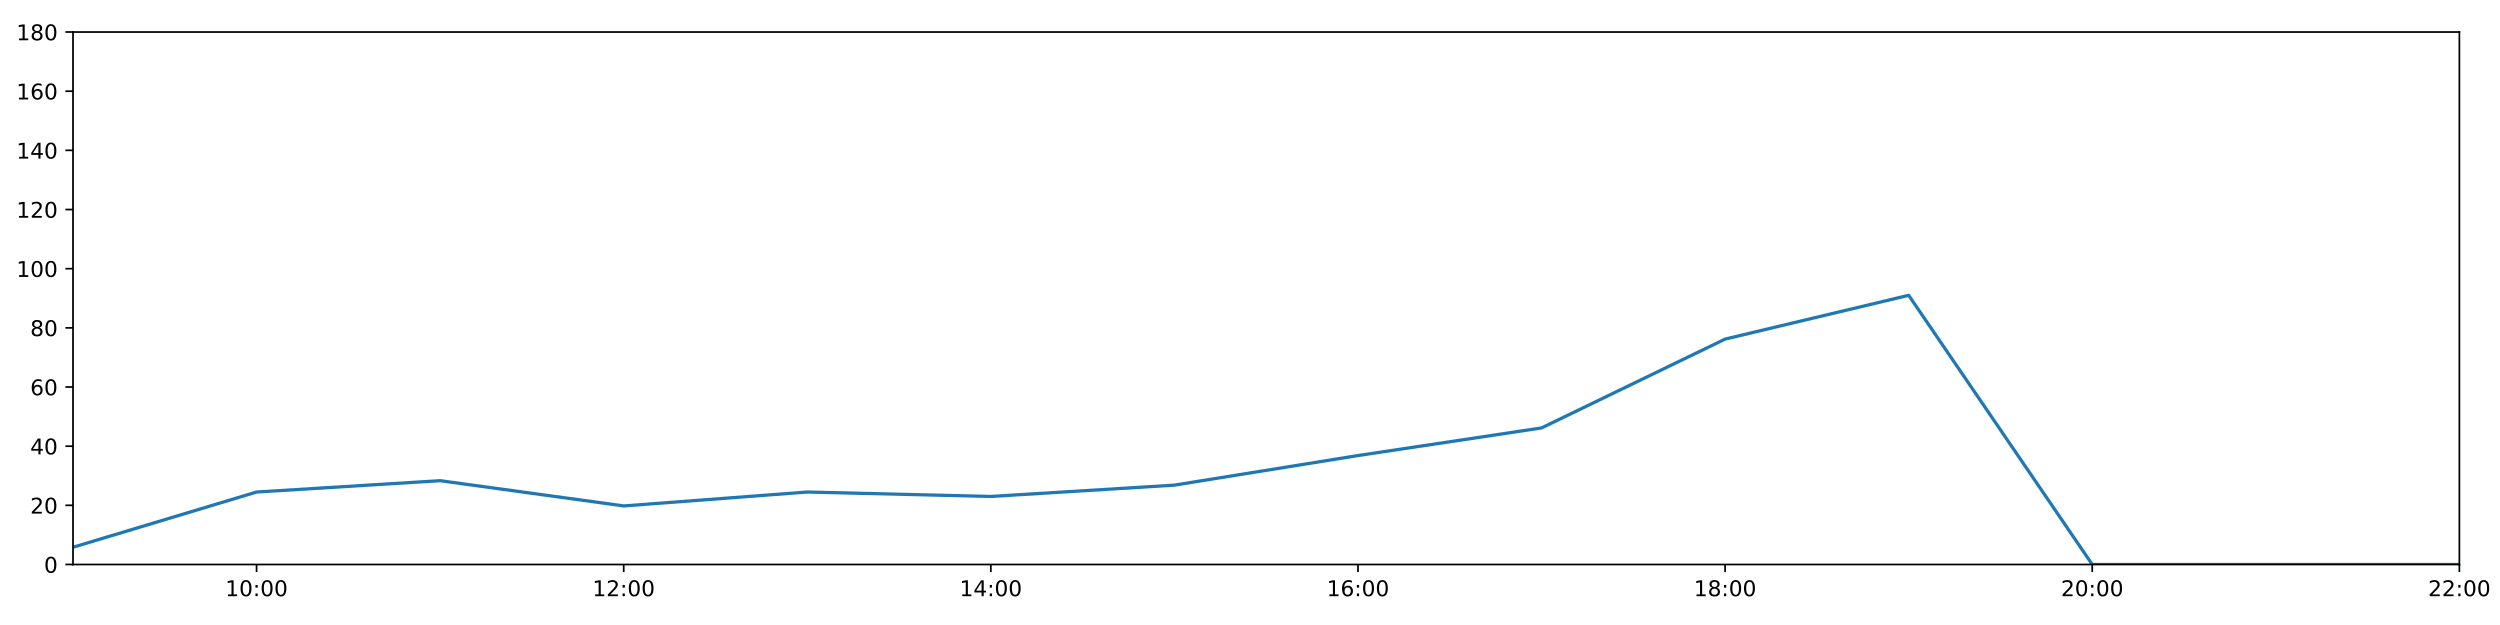
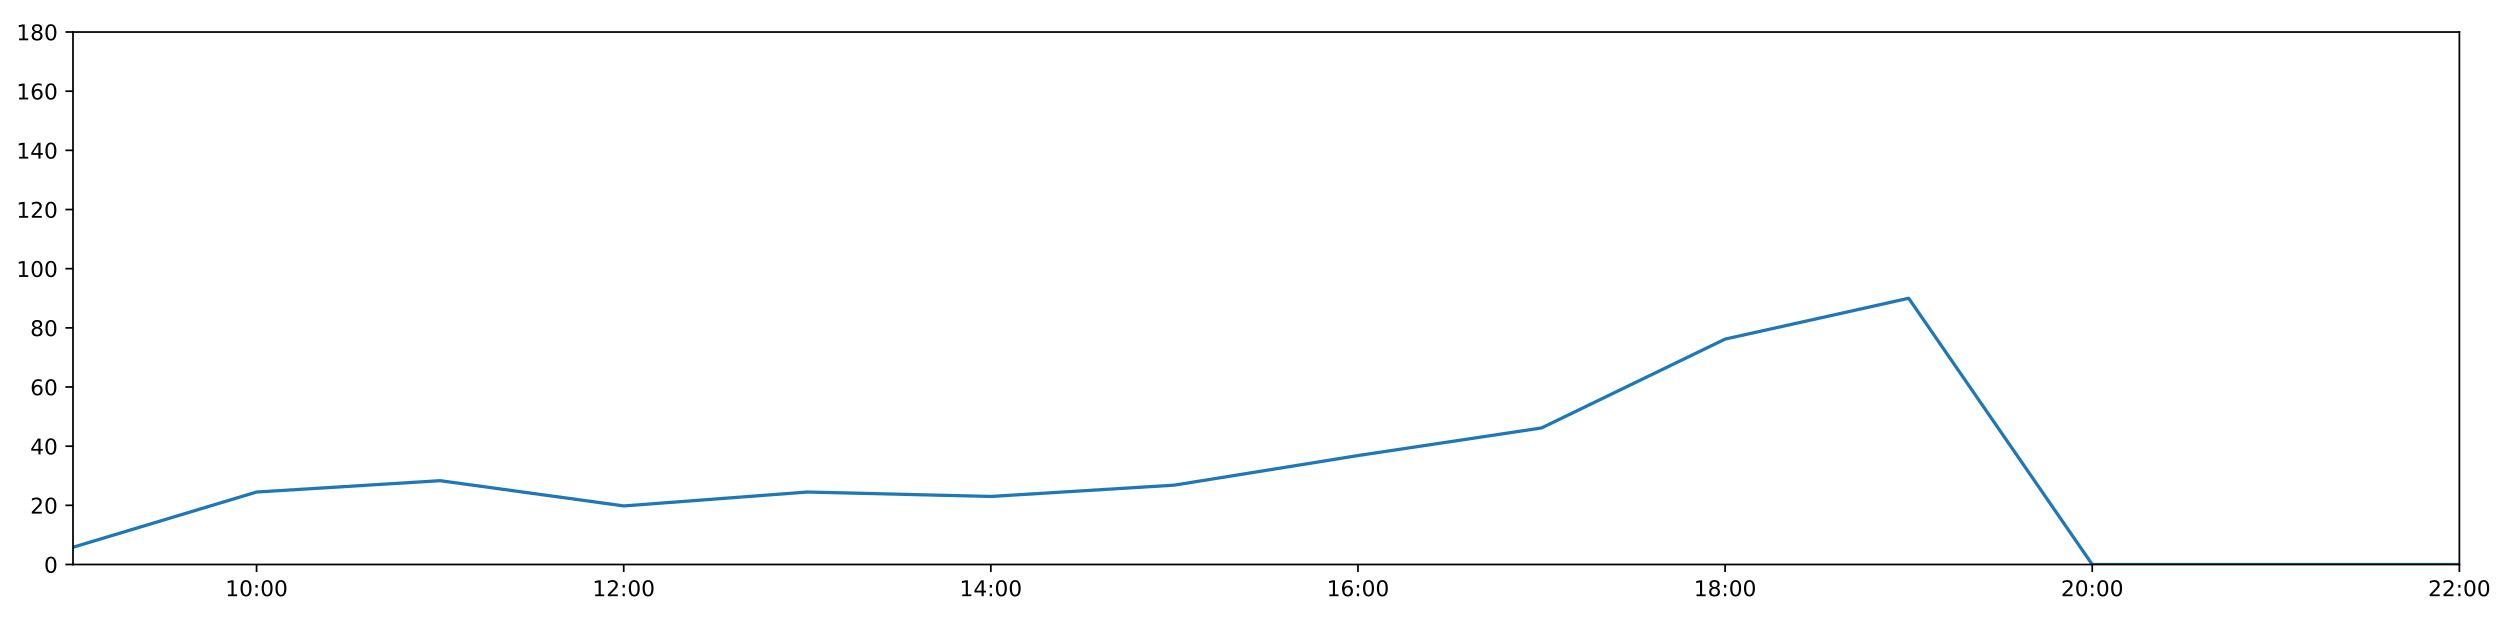
<svg xmlns="http://www.w3.org/2000/svg" xmlns:xlink="http://www.w3.org/1999/xlink" height="288pt" version="1.1" viewBox="0 0 1152 288" width="1152pt">
  <defs>
    <style type="text/css">
*{stroke-linecap:butt;stroke-linejoin:round;}
  </style>
  </defs>
  <g id="figure_1">
    <g id="patch_1">
      <path d="M 0 288  L 1152 288  L 1152 0  L 0 0  z " style="fill:#ffffff;" />
    </g>
    <g id="axes_1">
      <g id="patch_2">
        <path d="M 33.64 260.12  L 1133.28 260.12  L 1133.28 14.76  L 33.64 14.76  z " style="fill:#ffffff;" />
      </g>
      <g id="matplotlib.axis_1">
        <g id="xtick_1">
          <g id="line2d_1">
            <defs>
-               <path d="M 0 0  L 0 3.5  " id="m3866f05692" style="stroke:#000000;stroke-width:0.8;" />
-             </defs>
-             <g>
-               <use style="stroke:#000000;stroke-width:0.8;" x="118.228" xlink:href="#m3866f05692" y="260.12" />
+               <path d="M 0 0  L 0 3.5  " id="m419f6d973f" style="stroke:#000000;stroke-width:0.8;" />
+             </defs>
+             <g>
+               <use style="stroke:#000000;stroke-width:0.8;" x="118.228" xlink:href="#m419f6d973f" y="260.12" />
            </g>
          </g>
          <g id="text_1">
            <defs>
              <path d="M 12.406 8.297  L 28.516 8.297  L 28.516 63.922  L 10.984 60.406  L 10.984 69.391  L 28.422 72.906  L 38.281 72.906  L 38.281 8.297  L 54.391 8.297  L 54.391 0  L 12.406 0  z " id="DejaVuSans-49" />
              <path d="M 31.781 66.406  Q 24.172 66.406 20.328 58.906  Q 16.5 51.422 16.5 36.375  Q 16.5 21.391 20.328 13.891  Q 24.172 6.391 31.781 6.391  Q 39.453 6.391 43.281 13.891  Q 47.125 21.391 47.125 36.375  Q 47.125 51.422 43.281 58.906  Q 39.453 66.406 31.781 66.406  z M 31.781 74.219  Q 44.047 74.219 50.516 64.516  Q 56.984 54.828 56.984 36.375  Q 56.984 17.969 50.516 8.266  Q 44.047 -1.422 31.781 -1.422  Q 19.531 -1.422 13.062 8.266  Q 6.594 17.969 6.594 36.375  Q 6.594 54.828 13.062 64.516  Q 19.531 74.219 31.781 74.219  z " id="DejaVuSans-48" />
              <path d="M 11.719 12.406  L 22.016 12.406  L 22.016 0  L 11.719 0  z M 11.719 51.703  L 22.016 51.703  L 22.016 39.312  L 11.719 39.312  z " id="DejaVuSans-58" />
            </defs>
            <g transform="translate(103.8183 274.7184)scale(0.1 -0.1)">
              <use xlink:href="#DejaVuSans-49" />
              <use x="63.623" xlink:href="#DejaVuSans-48" />
              <use x="127.246" xlink:href="#DejaVuSans-58" />
              <use x="160.938" xlink:href="#DejaVuSans-48" />
              <use x="224.561" xlink:href="#DejaVuSans-48" />
            </g>
          </g>
        </g>
        <g id="xtick_2">
          <g id="line2d_2">
            <g>
-               <use style="stroke:#000000;stroke-width:0.8;" x="287.403" xlink:href="#m3866f05692" y="260.12" />
+               <use style="stroke:#000000;stroke-width:0.8;" x="287.403" xlink:href="#m419f6d973f" y="260.12" />
            </g>
          </g>
          <g id="text_2">
            <defs>
              <path d="M 19.188 8.297  L 53.609 8.297  L 53.609 0  L 7.328 0  L 7.328 8.297  Q 12.938 14.109 22.625 23.891  Q 32.328 33.688 34.812 36.531  Q 39.547 41.844 41.422 45.531  Q 43.312 49.219 43.312 52.781  Q 43.312 58.594 39.234 62.25  Q 35.156 65.922 28.609 65.922  Q 23.969 65.922 18.812 64.312  Q 13.672 62.703 7.812 59.422  L 7.812 69.391  Q 13.766 71.781 18.938 73  Q 24.125 74.219 28.422 74.219  Q 39.75 74.219 46.484 68.547  Q 53.219 62.891 53.219 53.422  Q 53.219 48.922 51.531 44.891  Q 49.859 40.875 45.406 35.406  Q 44.188 33.984 37.641 27.219  Q 31.109 20.453 19.188 8.297  z " id="DejaVuSans-50" />
            </defs>
            <g transform="translate(272.9937 274.7184)scale(0.1 -0.1)">
              <use xlink:href="#DejaVuSans-49" />
              <use x="63.623" xlink:href="#DejaVuSans-50" />
              <use x="127.246" xlink:href="#DejaVuSans-58" />
              <use x="160.938" xlink:href="#DejaVuSans-48" />
              <use x="224.561" xlink:href="#DejaVuSans-48" />
            </g>
          </g>
        </g>
        <g id="xtick_3">
          <g id="line2d_3">
            <g>
-               <use style="stroke:#000000;stroke-width:0.8;" x="456.578" xlink:href="#m3866f05692" y="260.12" />
+               <use style="stroke:#000000;stroke-width:0.8;" x="456.578" xlink:href="#m419f6d973f" y="260.12" />
            </g>
          </g>
          <g id="text_3">
            <defs>
              <path d="M 37.797 64.312  L 12.891 25.391  L 37.797 25.391  z M 35.203 72.906  L 47.609 72.906  L 47.609 25.391  L 58.016 25.391  L 58.016 17.188  L 47.609 17.188  L 47.609 0  L 37.797 0  L 37.797 17.188  L 4.891 17.188  L 4.891 26.703  z " id="DejaVuSans-52" />
            </defs>
            <g transform="translate(442.1691 274.7184)scale(0.1 -0.1)">
              <use xlink:href="#DejaVuSans-49" />
              <use x="63.623" xlink:href="#DejaVuSans-52" />
              <use x="127.246" xlink:href="#DejaVuSans-58" />
              <use x="160.938" xlink:href="#DejaVuSans-48" />
              <use x="224.561" xlink:href="#DejaVuSans-48" />
            </g>
          </g>
        </g>
        <g id="xtick_4">
          <g id="line2d_4">
            <g>
-               <use style="stroke:#000000;stroke-width:0.8;" x="625.754" xlink:href="#m3866f05692" y="260.12" />
+               <use style="stroke:#000000;stroke-width:0.8;" x="625.754" xlink:href="#m419f6d973f" y="260.12" />
            </g>
          </g>
          <g id="text_4">
            <defs>
              <path d="M 33.016 40.375  Q 26.375 40.375 22.484 35.828  Q 18.609 31.297 18.609 23.391  Q 18.609 15.531 22.484 10.953  Q 26.375 6.391 33.016 6.391  Q 39.656 6.391 43.531 10.953  Q 47.406 15.531 47.406 23.391  Q 47.406 31.297 43.531 35.828  Q 39.656 40.375 33.016 40.375  z M 52.594 71.297  L 52.594 62.312  Q 48.875 64.062 45.094 64.984  Q 41.312 65.922 37.594 65.922  Q 27.828 65.922 22.672 59.328  Q 17.531 52.734 16.797 39.406  Q 19.672 43.656 24.016 45.922  Q 28.375 48.188 33.594 48.188  Q 44.578 48.188 50.953 41.516  Q 57.328 34.859 57.328 23.391  Q 57.328 12.156 50.688 5.359  Q 44.047 -1.422 33.016 -1.422  Q 20.359 -1.422 13.672 8.266  Q 6.984 17.969 6.984 36.375  Q 6.984 53.656 15.188 63.938  Q 23.391 74.219 37.203 74.219  Q 40.922 74.219 44.703 73.484  Q 48.484 72.75 52.594 71.297  z " id="DejaVuSans-54" />
            </defs>
            <g transform="translate(611.3445 274.7184)scale(0.1 -0.1)">
              <use xlink:href="#DejaVuSans-49" />
              <use x="63.623" xlink:href="#DejaVuSans-54" />
              <use x="127.246" xlink:href="#DejaVuSans-58" />
              <use x="160.938" xlink:href="#DejaVuSans-48" />
              <use x="224.561" xlink:href="#DejaVuSans-48" />
            </g>
          </g>
        </g>
        <g id="xtick_5">
          <g id="line2d_5">
            <g>
-               <use style="stroke:#000000;stroke-width:0.8;" x="794.929" xlink:href="#m3866f05692" y="260.12" />
+               <use style="stroke:#000000;stroke-width:0.8;" x="794.929" xlink:href="#m419f6d973f" y="260.12" />
            </g>
          </g>
          <g id="text_5">
            <defs>
              <path d="M 31.781 34.625  Q 24.75 34.625 20.719 30.859  Q 16.703 27.094 16.703 20.516  Q 16.703 13.922 20.719 10.156  Q 24.75 6.391 31.781 6.391  Q 38.812 6.391 42.859 10.172  Q 46.922 13.969 46.922 20.516  Q 46.922 27.094 42.891 30.859  Q 38.875 34.625 31.781 34.625  z M 21.922 38.812  Q 15.578 40.375 12.031 44.719  Q 8.5 49.078 8.5 55.328  Q 8.5 64.062 14.719 69.141  Q 20.953 74.219 31.781 74.219  Q 42.672 74.219 48.875 69.141  Q 55.078 64.062 55.078 55.328  Q 55.078 49.078 51.531 44.719  Q 48 40.375 41.703 38.812  Q 48.828 37.156 52.797 32.312  Q 56.781 27.484 56.781 20.516  Q 56.781 9.906 50.312 4.234  Q 43.844 -1.422 31.781 -1.422  Q 19.734 -1.422 13.25 4.234  Q 6.781 9.906 6.781 20.516  Q 6.781 27.484 10.781 32.312  Q 14.797 37.156 21.922 38.812  z M 18.312 54.391  Q 18.312 48.734 21.844 45.562  Q 25.391 42.391 31.781 42.391  Q 38.141 42.391 41.719 45.562  Q 45.312 48.734 45.312 54.391  Q 45.312 60.062 41.719 63.234  Q 38.141 66.406 31.781 66.406  Q 25.391 66.406 21.844 63.234  Q 18.312 60.062 18.312 54.391  z " id="DejaVuSans-56" />
            </defs>
            <g transform="translate(780.5199 274.7184)scale(0.1 -0.1)">
              <use xlink:href="#DejaVuSans-49" />
              <use x="63.623" xlink:href="#DejaVuSans-56" />
              <use x="127.246" xlink:href="#DejaVuSans-58" />
              <use x="160.938" xlink:href="#DejaVuSans-48" />
              <use x="224.561" xlink:href="#DejaVuSans-48" />
            </g>
          </g>
        </g>
        <g id="xtick_6">
          <g id="line2d_6">
            <g>
-               <use style="stroke:#000000;stroke-width:0.8;" x="964.105" xlink:href="#m3866f05692" y="260.12" />
+               <use style="stroke:#000000;stroke-width:0.8;" x="964.105" xlink:href="#m419f6d973f" y="260.12" />
            </g>
          </g>
          <g id="text_6">
            <g transform="translate(949.6952 274.7184)scale(0.1 -0.1)">
              <use xlink:href="#DejaVuSans-50" />
              <use x="63.623" xlink:href="#DejaVuSans-48" />
              <use x="127.246" xlink:href="#DejaVuSans-58" />
              <use x="160.938" xlink:href="#DejaVuSans-48" />
              <use x="224.561" xlink:href="#DejaVuSans-48" />
            </g>
          </g>
        </g>
        <g id="xtick_7">
          <g id="line2d_7">
            <g>
-               <use style="stroke:#000000;stroke-width:0.8;" x="1133.28" xlink:href="#m3866f05692" y="260.12" />
+               <use style="stroke:#000000;stroke-width:0.8;" x="1133.28" xlink:href="#m419f6d973f" y="260.12" />
            </g>
          </g>
          <g id="text_7">
            <g transform="translate(1118.871 274.7184)scale(0.1 -0.1)">
              <use xlink:href="#DejaVuSans-50" />
              <use x="63.623" xlink:href="#DejaVuSans-50" />
              <use x="127.246" xlink:href="#DejaVuSans-58" />
              <use x="160.938" xlink:href="#DejaVuSans-48" />
              <use x="224.561" xlink:href="#DejaVuSans-48" />
            </g>
          </g>
        </g>
      </g>
      <g id="matplotlib.axis_2">
        <g id="ytick_1">
          <g id="line2d_8">
            <defs>
-               <path d="M 0 0  L -3.5 0  " id="m11b4d147bc" style="stroke:#000000;stroke-width:0.8;" />
-             </defs>
-             <g>
-               <use style="stroke:#000000;stroke-width:0.8;" x="33.64" xlink:href="#m11b4d147bc" y="260.12" />
+               <path d="M 0 0  L -3.5 0  " id="m18d1188b10" style="stroke:#000000;stroke-width:0.8;" />
+             </defs>
+             <g>
+               <use style="stroke:#000000;stroke-width:0.8;" x="33.64" xlink:href="#m18d1188b10" y="260.12" />
            </g>
          </g>
          <g id="text_8">
            <g transform="translate(20.2775 263.9192)scale(0.1 -0.1)">
              <use xlink:href="#DejaVuSans-48" />
            </g>
          </g>
        </g>
        <g id="ytick_2">
          <g id="line2d_9">
            <g>
-               <use style="stroke:#000000;stroke-width:0.8;" x="33.64" xlink:href="#m11b4d147bc" y="232.858" />
+               <use style="stroke:#000000;stroke-width:0.8;" x="33.64" xlink:href="#m18d1188b10" y="232.858" />
            </g>
          </g>
          <g id="text_9">
            <g transform="translate(13.915 236.657)scale(0.1 -0.1)">
              <use xlink:href="#DejaVuSans-50" />
              <use x="63.623" xlink:href="#DejaVuSans-48" />
            </g>
          </g>
        </g>
        <g id="ytick_3">
          <g id="line2d_10">
            <g>
-               <use style="stroke:#000000;stroke-width:0.8;" x="33.64" xlink:href="#m11b4d147bc" y="205.596" />
+               <use style="stroke:#000000;stroke-width:0.8;" x="33.64" xlink:href="#m18d1188b10" y="205.596" />
            </g>
          </g>
          <g id="text_10">
            <g transform="translate(13.915 209.3948)scale(0.1 -0.1)">
              <use xlink:href="#DejaVuSans-52" />
              <use x="63.623" xlink:href="#DejaVuSans-48" />
            </g>
          </g>
        </g>
        <g id="ytick_4">
          <g id="line2d_11">
            <g>
-               <use style="stroke:#000000;stroke-width:0.8;" x="33.64" xlink:href="#m11b4d147bc" y="178.333" />
+               <use style="stroke:#000000;stroke-width:0.8;" x="33.64" xlink:href="#m18d1188b10" y="178.333" />
            </g>
          </g>
          <g id="text_11">
            <g transform="translate(13.915 182.1326)scale(0.1 -0.1)">
              <use xlink:href="#DejaVuSans-54" />
              <use x="63.623" xlink:href="#DejaVuSans-48" />
            </g>
          </g>
        </g>
        <g id="ytick_5">
          <g id="line2d_12">
            <g>
-               <use style="stroke:#000000;stroke-width:0.8;" x="33.64" xlink:href="#m11b4d147bc" y="151.071" />
+               <use style="stroke:#000000;stroke-width:0.8;" x="33.64" xlink:href="#m18d1188b10" y="151.071" />
            </g>
          </g>
          <g id="text_12">
            <g transform="translate(13.915 154.8703)scale(0.1 -0.1)">
              <use xlink:href="#DejaVuSans-56" />
              <use x="63.623" xlink:href="#DejaVuSans-48" />
            </g>
          </g>
        </g>
        <g id="ytick_6">
          <g id="line2d_13">
            <g>
-               <use style="stroke:#000000;stroke-width:0.8;" x="33.64" xlink:href="#m11b4d147bc" y="123.809" />
+               <use style="stroke:#000000;stroke-width:0.8;" x="33.64" xlink:href="#m18d1188b10" y="123.809" />
            </g>
          </g>
          <g id="text_13">
            <g transform="translate(7.5525 127.6081)scale(0.1 -0.1)">
              <use xlink:href="#DejaVuSans-49" />
              <use x="63.623" xlink:href="#DejaVuSans-48" />
              <use x="127.246" xlink:href="#DejaVuSans-48" />
            </g>
          </g>
        </g>
        <g id="ytick_7">
          <g id="line2d_14">
            <g>
-               <use style="stroke:#000000;stroke-width:0.8;" x="33.64" xlink:href="#m11b4d147bc" y="96.547" />
+               <use style="stroke:#000000;stroke-width:0.8;" x="33.64" xlink:href="#m18d1188b10" y="96.547" />
            </g>
          </g>
          <g id="text_14">
            <g transform="translate(7.5525 100.3459)scale(0.1 -0.1)">
              <use xlink:href="#DejaVuSans-49" />
              <use x="63.623" xlink:href="#DejaVuSans-50" />
              <use x="127.246" xlink:href="#DejaVuSans-48" />
            </g>
          </g>
        </g>
        <g id="ytick_8">
          <g id="line2d_15">
            <g>
-               <use style="stroke:#000000;stroke-width:0.8;" x="33.64" xlink:href="#m11b4d147bc" y="69.284" />
+               <use style="stroke:#000000;stroke-width:0.8;" x="33.64" xlink:href="#m18d1188b10" y="69.284" />
            </g>
          </g>
          <g id="text_15">
            <g transform="translate(7.5525 73.08366)scale(0.1 -0.1)">
              <use xlink:href="#DejaVuSans-49" />
              <use x="63.623" xlink:href="#DejaVuSans-52" />
              <use x="127.246" xlink:href="#DejaVuSans-48" />
            </g>
          </g>
        </g>
        <g id="ytick_9">
          <g id="line2d_16">
            <g>
-               <use style="stroke:#000000;stroke-width:0.8;" x="33.64" xlink:href="#m11b4d147bc" y="42.022" />
+               <use style="stroke:#000000;stroke-width:0.8;" x="33.64" xlink:href="#m18d1188b10" y="42.022" />
            </g>
          </g>
          <g id="text_16">
            <g transform="translate(7.5525 45.82144)scale(0.1 -0.1)">
              <use xlink:href="#DejaVuSans-49" />
              <use x="63.623" xlink:href="#DejaVuSans-54" />
              <use x="127.246" xlink:href="#DejaVuSans-48" />
            </g>
          </g>
        </g>
        <g id="ytick_10">
          <g id="line2d_17">
            <g>
-               <use style="stroke:#000000;stroke-width:0.8;" x="33.64" xlink:href="#m11b4d147bc" y="14.76" />
+               <use style="stroke:#000000;stroke-width:0.8;" x="33.64" xlink:href="#m18d1188b10" y="14.76" />
            </g>
          </g>
          <g id="text_17">
            <g transform="translate(7.5525 18.55922)scale(0.1 -0.1)">
              <use xlink:href="#DejaVuSans-49" />
              <use x="63.623" xlink:href="#DejaVuSans-56" />
              <use x="127.246" xlink:href="#DejaVuSans-48" />
            </g>
          </g>
        </g>
      </g>
      <g id="line2d_18">
-         <path clip-path="url(#pa931a9549a)" d="M 33.64 252.169  L 118.228 226.724  L 202.815 221.499  L 287.403 233.13  L 371.991 226.724  L 456.578 228.768  L 541.166 223.543  L 625.754 209.912  L 710.342 197.19  L 794.929 156.251  L 879.517 136.077  L 964.105 260.12  L 1048.692 260.12  L 1133.28 260.12  " style="fill:none;stroke:#1f77b4;stroke-linecap:square;stroke-width:1.5;" />
+         <path clip-path="url(#p3bfdac21f4)" d="M 33.64 252.169  L 118.228 226.724  L 202.815 221.499  L 287.403 233.13  L 371.991 226.724  L 456.578 228.768  L 541.166 223.543  L 625.754 209.912  L 710.342 197.19  L 794.929 156.251  L 879.517 137.44  L 964.105 260.12  L 1048.692 260.12  L 1133.28 260.12  " style="fill:none;stroke:#1f77b4;stroke-linecap:square;stroke-width:1.5;" />
      </g>
      <g id="patch_3">
        <path d="M 33.64 260.12  L 33.64 14.76  " style="fill:none;stroke:#000000;stroke-linecap:square;stroke-linejoin:miter;stroke-width:0.8;" />
      </g>
      <g id="patch_4">
        <path d="M 1133.28 260.12  L 1133.28 14.76  " style="fill:none;stroke:#000000;stroke-linecap:square;stroke-linejoin:miter;stroke-width:0.8;" />
      </g>
      <g id="patch_5">
        <path d="M 33.64 260.12  L 1133.28 260.12  " style="fill:none;stroke:#000000;stroke-linecap:square;stroke-linejoin:miter;stroke-width:0.8;" />
      </g>
      <g id="patch_6">
        <path d="M 33.64 14.76  L 1133.28 14.76  " style="fill:none;stroke:#000000;stroke-linecap:square;stroke-linejoin:miter;stroke-width:0.8;" />
      </g>
    </g>
  </g>
  <defs>
-     <clipPath id="pa931a9549a">
+     <clipPath id="p3bfdac21f4">
      <rect height="245.36" width="1099.64" x="33.64" y="14.76" />
    </clipPath>
  </defs>
</svg>
